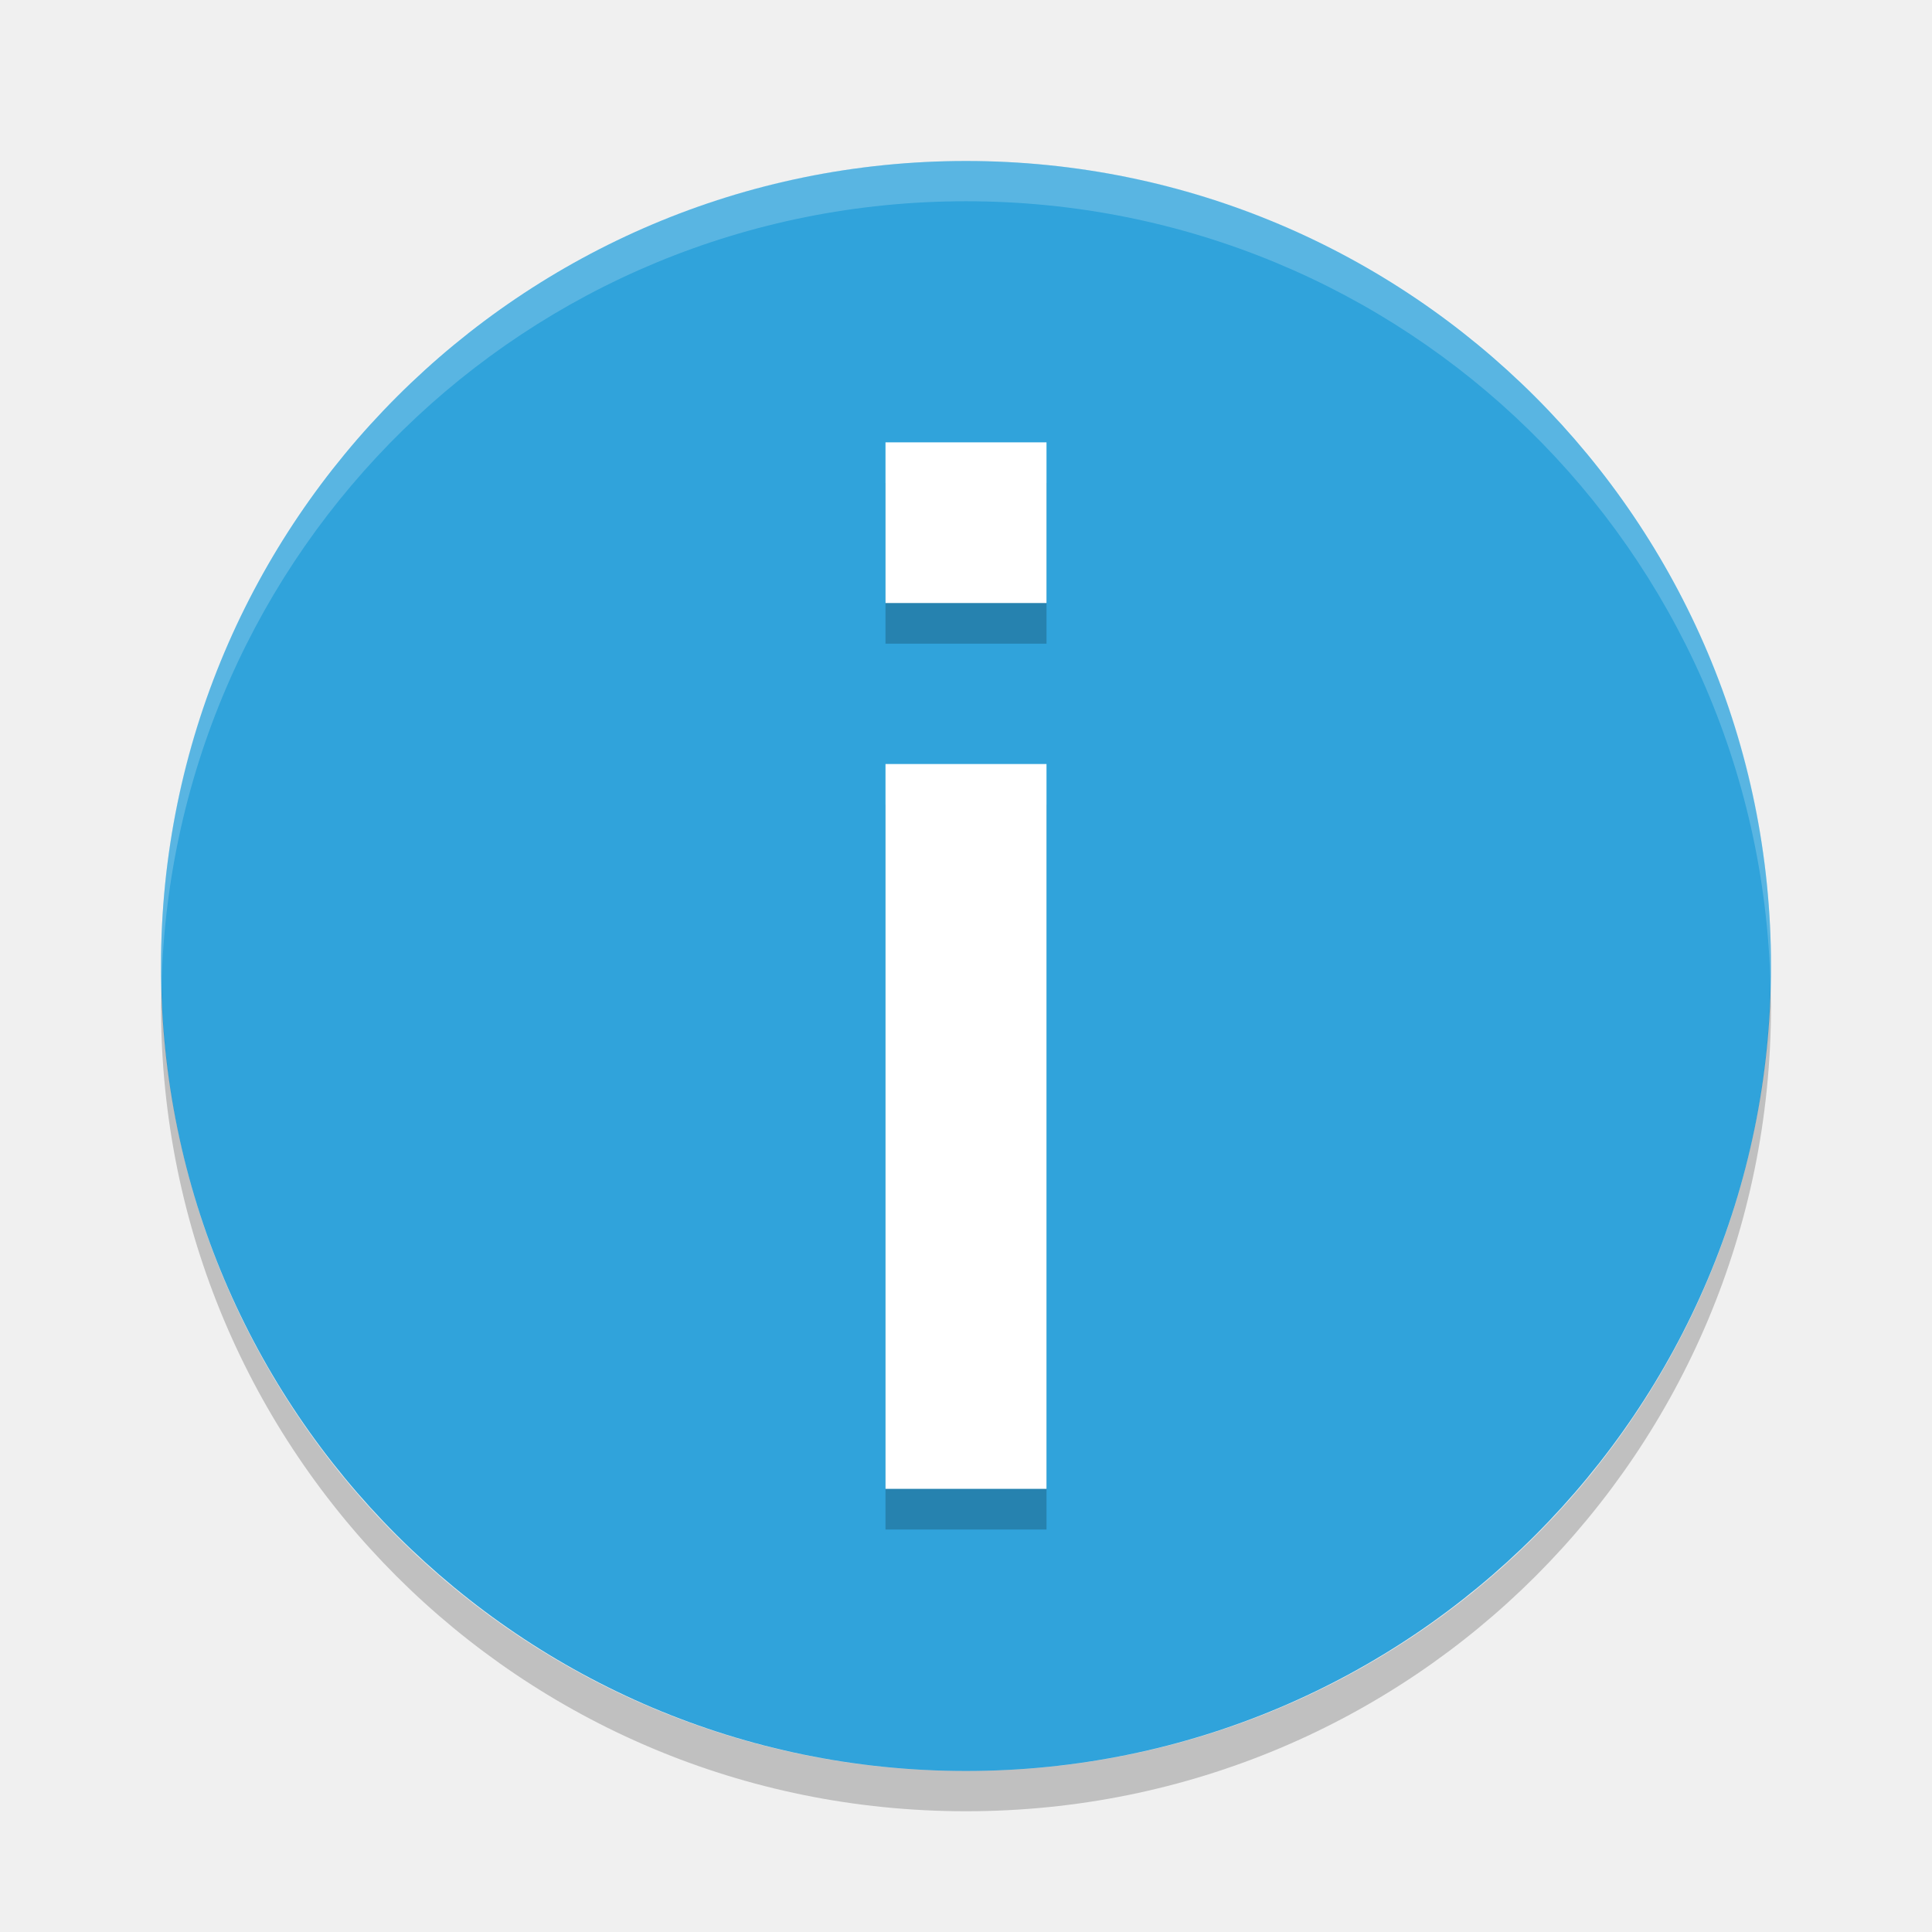
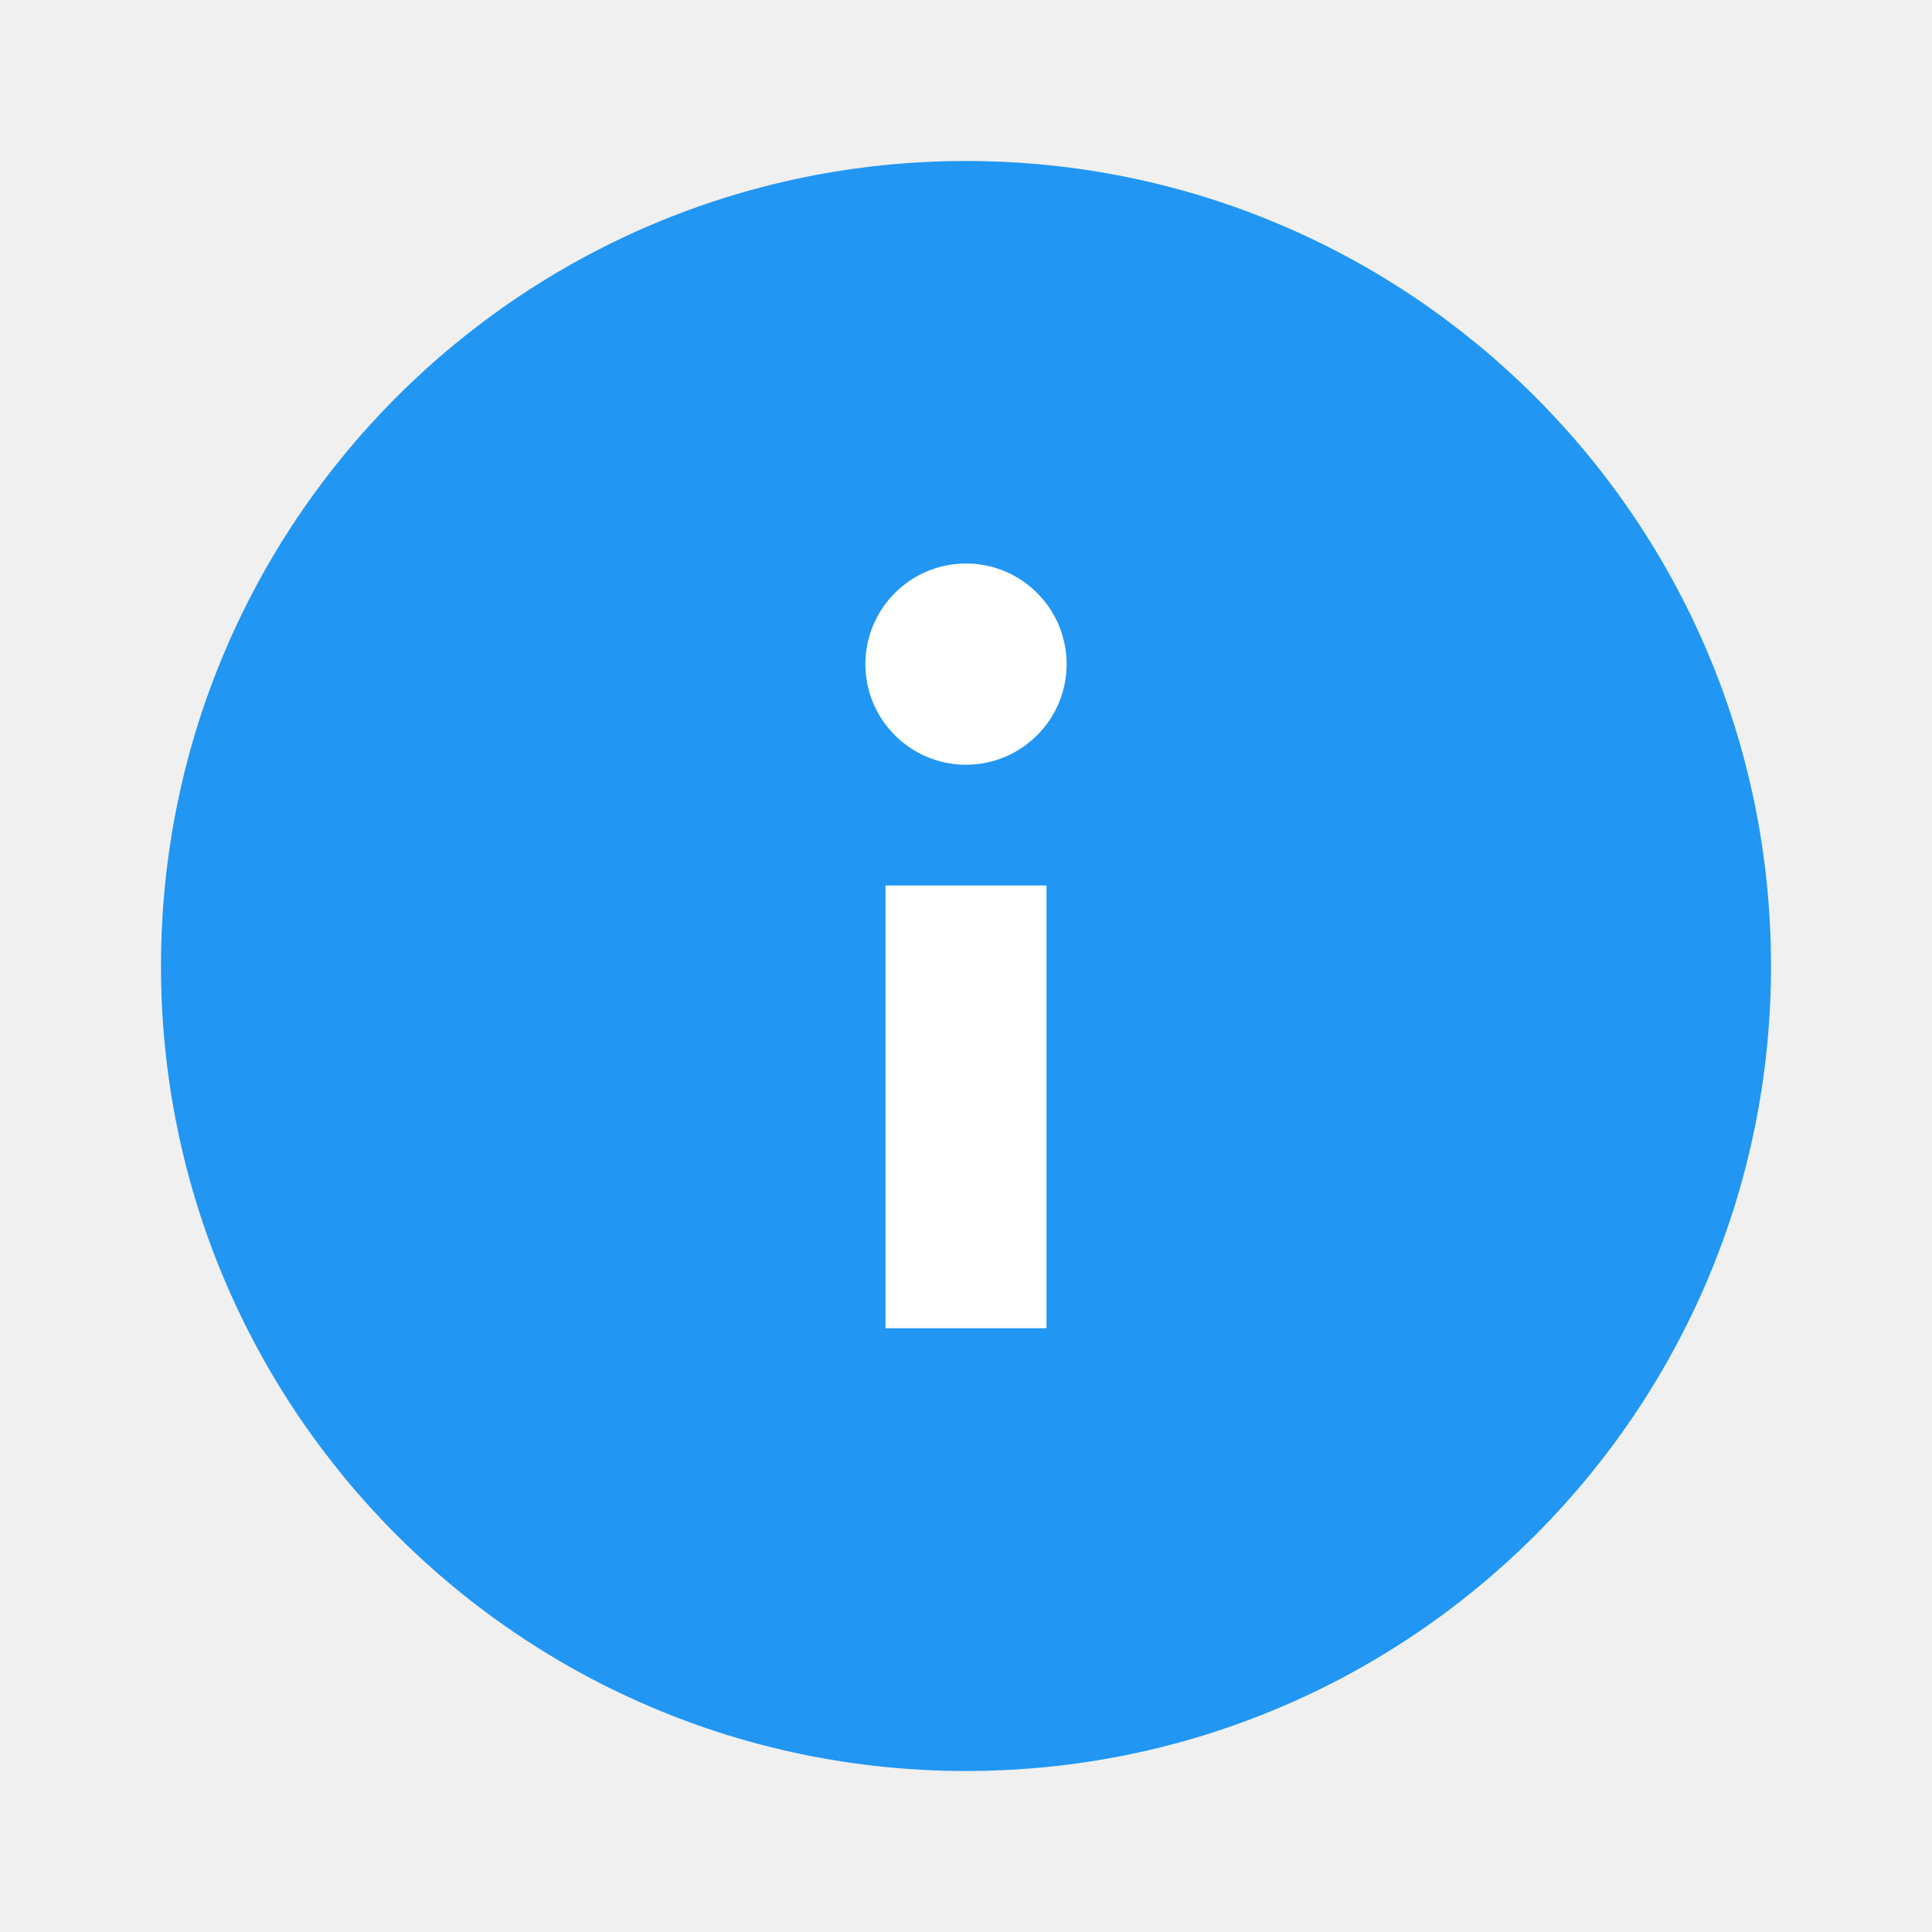
- <svg xmlns="http://www.w3.org/2000/svg" width="48" height="48" version="1">
-   <rect fill="#30a3db" width="40" height="40" x="-44" y="-44" rx="20" ry="20" transform="matrix(0,-1,-1,0,0,0)" />
-   <g opacity=".2" transform="matrix(2,0,0,-2,-1068,-672)">
-     <path class="error" d="m545-355h2v9.004h-2zm0 11.004h2v1.996h-2z" />
-   </g>
-   <g transform="matrix(2,0,0,-2,-1068,-673.01)">
-     <path fill="#fff" class="error" d="m545-355h2v9.004h-2zm0 11.004h2v1.996h-2z" />
-   </g>
-   <path fill="#fff" opacity=".2" d="m24 4c-11.08 0-20 8.92-20 20 0 0.168 0.008 0.333 0.012 0.5 0.265-10.846 9.076-19.5 19.988-19.5s19.724 8.654 19.988 19.5c0.004-0.167 0.012-0.332 0.012-0.5 0-11.08-8.92-20-20-20z" />
-   <path opacity=".2" d="m4.012 24.5c-0.004 0.167-0.012 0.332-0.012 0.5 0 11.08 8.92 20 20 20s20-8.92 20-20c0-0.168-0.008-0.333-0.012-0.5-0.264 10.846-9.076 19.5-19.988 19.5s-19.724-8.654-19.988-19.5z" />
+ <svg xmlns="http://www.w3.org/2000/svg" width="48" height="48" viewBox="0 0 48 48">
+   <path fill="#2196f3" d="M44,24c0,11.045-8.955,20-20,20S4,35.045,4,24S12.955,4,24,4S44,12.955,44,24z" />
+   <path fill="#fff" d="M22 22h4v11h-4V22zM26.5 16.5c0 1.379-1.121 2.5-2.5 2.5s-2.5-1.121-2.5-2.5S22.621 14 24 14 26.5 15.121 26.5 16.5z" />
</svg>
